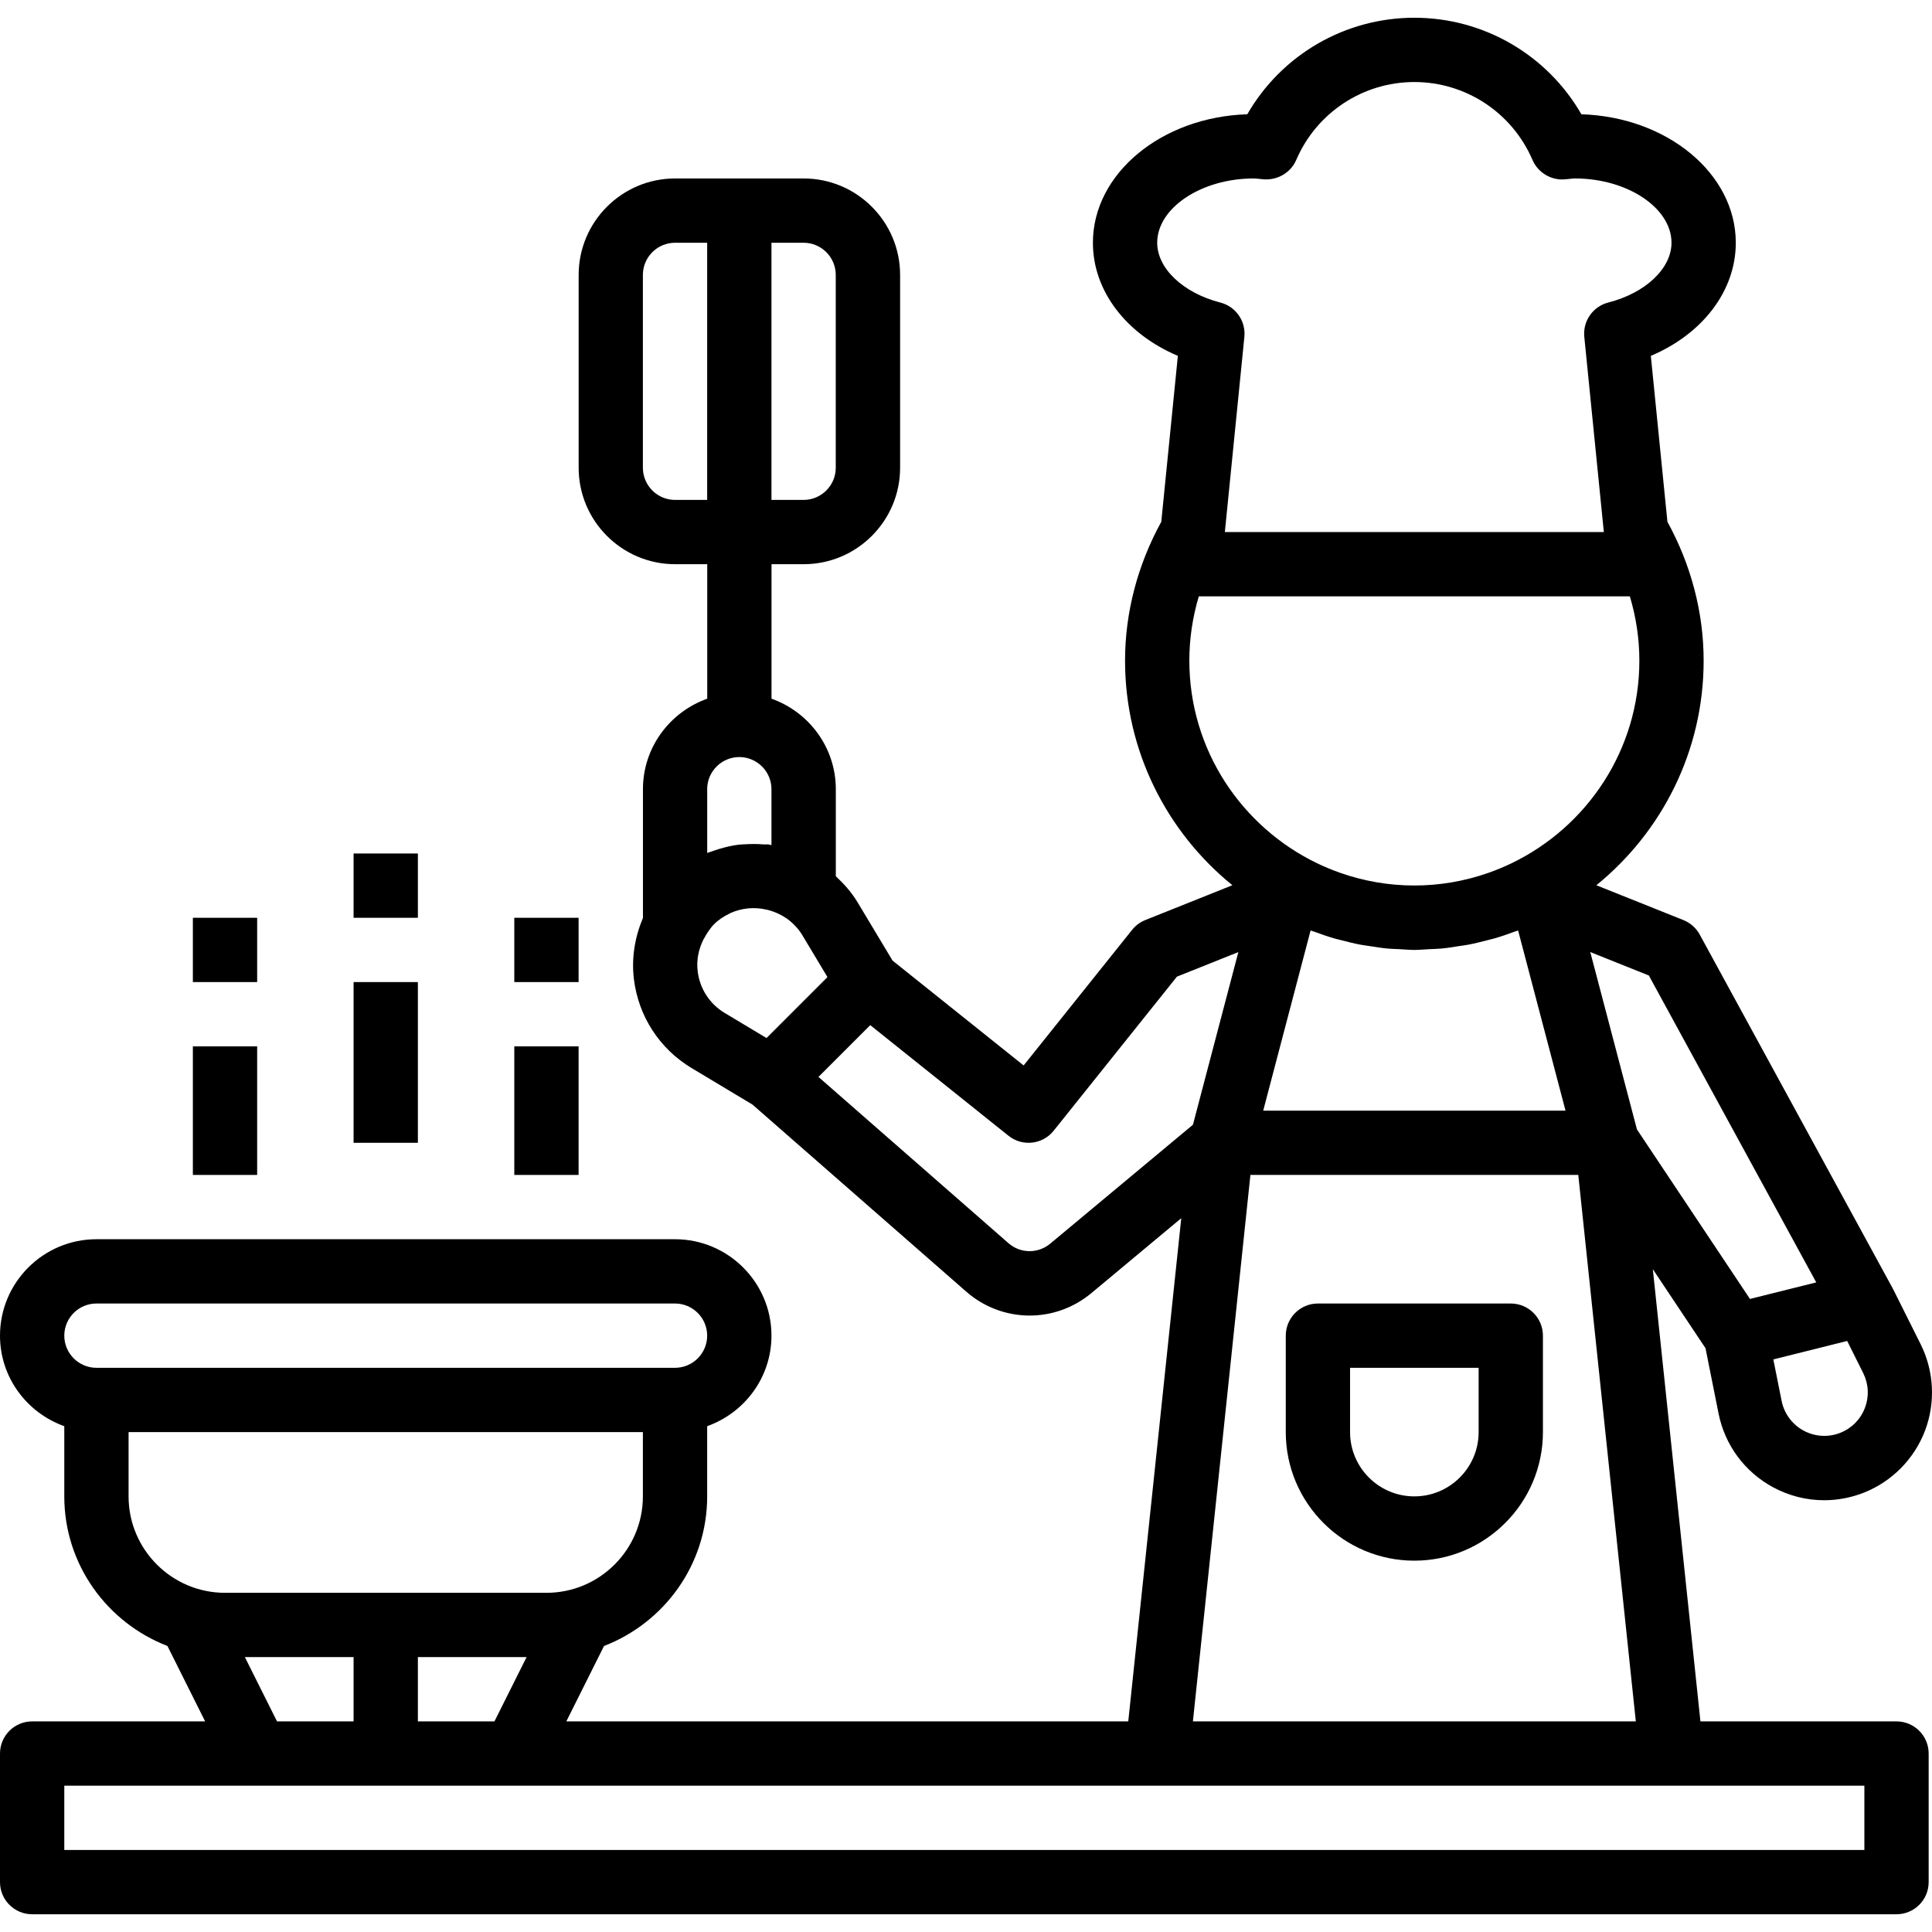
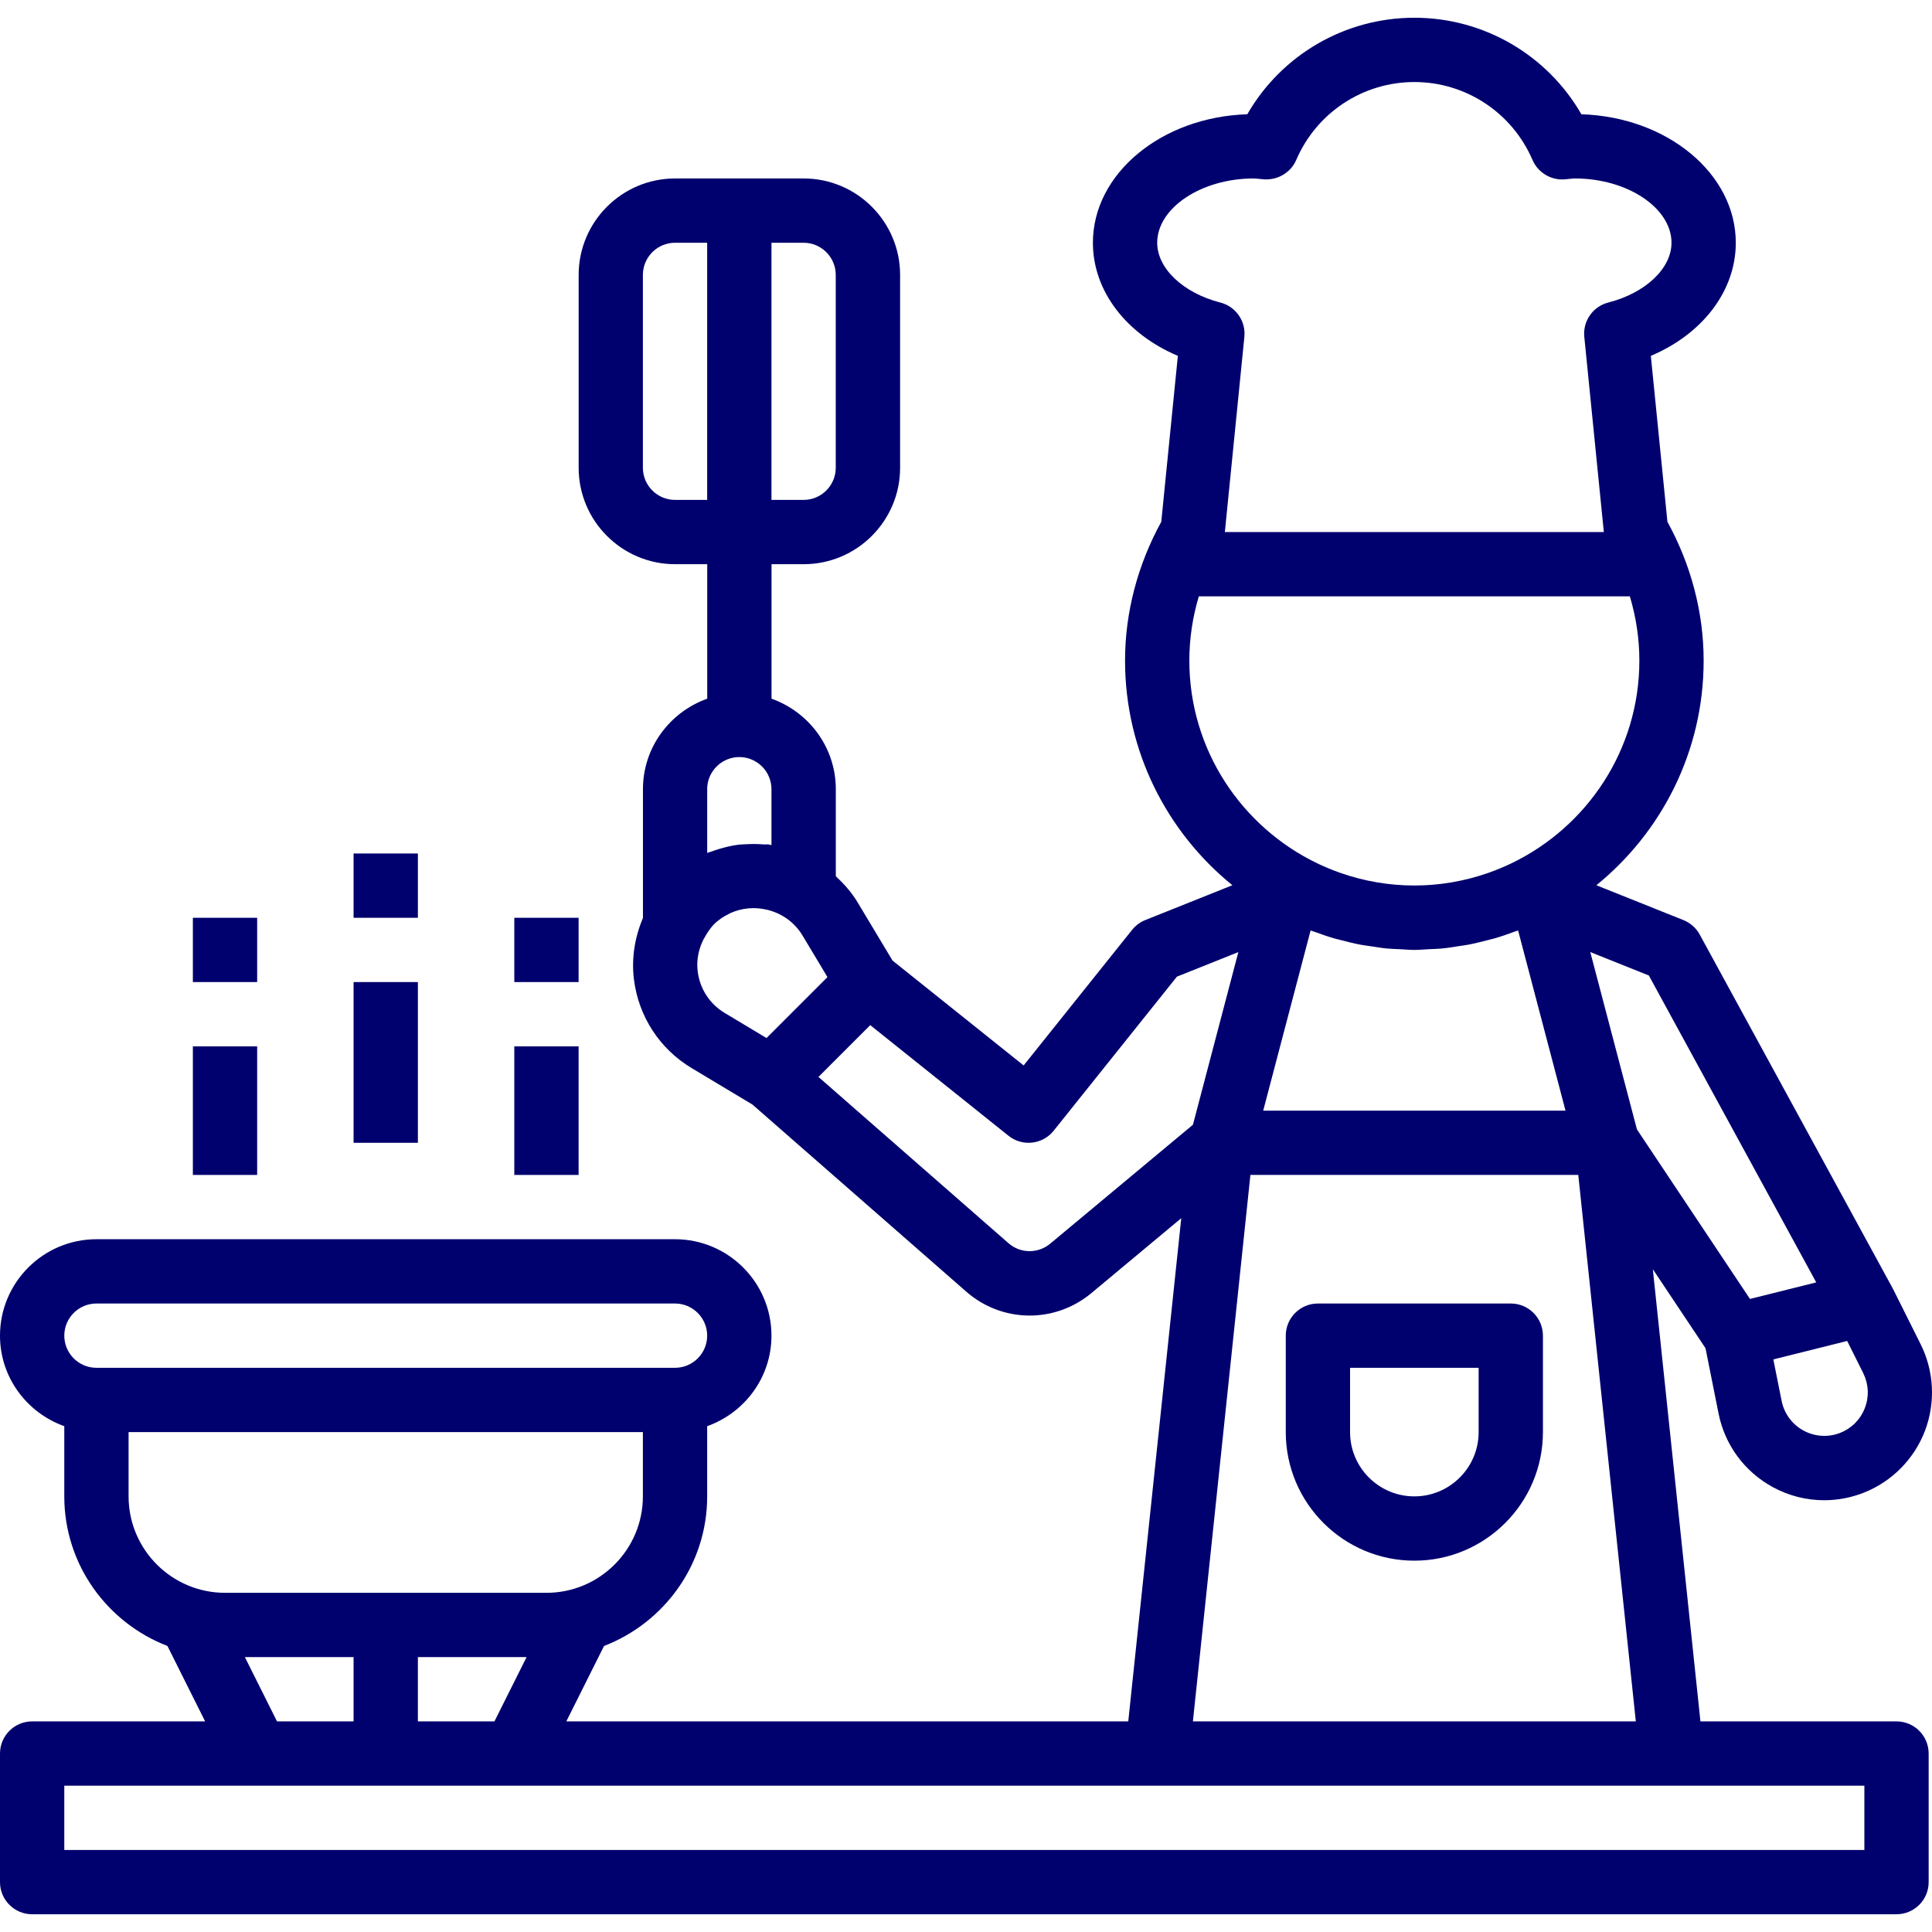
<svg xmlns="http://www.w3.org/2000/svg" version="1.1" id="Capa_1" x="0px" y="0px" viewBox="0 0 480.832 480.832" style="enable-background:new 0 0 480.832 480.832;" xml:space="preserve">
-   <g>
-     <g>
-       <path d="M472,428.416h-48.8l-11.848-112.544l13.112,19.664l3.248,16.264c1.568,7.84,6.496,14.512,13.528,18.328    c3.984,2.16,8.36,3.248,12.76,3.248c3.368,0,6.752-0.64,9.976-1.928c6.944-2.776,12.448-8.376,15.112-15.368    c2.656-6.992,2.264-14.832-1.08-21.528l-6.848-13.704c-0.024-0.056-0.072-0.088-0.104-0.136c-0.016-0.04-0.016-0.08-0.032-0.12    l-48-88c-0.888-1.632-2.328-2.904-4.048-3.6l-21.68-8.672C413.568,207.104,424,186.96,424,164.416    c0-12.056-3.176-23.928-9.016-34.552l-4.128-41.296C423.736,83.112,432,72.4,432,60.416c0-17.224-17.096-31.312-38.424-31.976    C385.072,13.68,369.304,4.416,352,4.416c-17.304,0-33.072,9.264-41.576,24.024C289.096,29.104,272,43.192,272,60.416    c0,11.984,8.264,22.696,21.144,28.152l-4.128,41.296c-5.84,10.624-9.016,22.496-9.016,34.552    c0,22.544,10.432,42.688,26.712,55.896l-21.68,8.672c-1.28,0.512-2.408,1.352-3.272,2.432l-27,33.752l-32.624-26.096l-8.712-14.52    c-1.48-2.472-3.368-4.568-5.408-6.48v-21.656c0-10.416-6.712-19.216-16-22.528v-33.472h8c13.232,0,24-10.768,24-24v-48    c0-13.232-10.768-24-24-24h-32c-13.232,0-24,10.768-24,24v48c0,13.232,10.768,24,24,24h8v33.472c-9.288,3.312-16,12.112-16,22.528    v32c0,0.008,0,0.024,0,0.032c-2,4.76-2.896,9.952-2.248,15.264c1.144,9.256,6.384,17.32,14.376,22.12l15.136,9.08l53.184,46.536    c8.936,7.808,22.032,7.976,31.168,0.368l22.36-18.64L280.8,428.416H140.944l9.384-18.768c14.976-5.784,25.672-20.24,25.672-37.232    v-17.472c9.288-3.312,16-12.112,16-22.528c0-13.232-10.768-24-24-24H24c-13.232,0-24,10.768-24,24    c0,10.416,6.712,19.216,16,22.528v17.472c0,16.992,10.696,31.448,25.672,37.232l9.384,18.768H8c-4.416,0-8,3.584-8,8v32    c0,4.416,3.584,8,8,8h464c4.416,0,8-3.584,8-8v-32C480,432,476.416,428.416,472,428.416z M176,124.416h-8c-4.408,0-8-3.592-8-8    v-48c0-4.408,3.592-8,8-8h8V124.416z M463.696,341.696c1.368,2.736,1.528,5.824,0.44,8.688c-1.088,2.856-3.256,5.064-6.096,6.2    c-2.984,1.192-6.336,1-9.168-0.536c-2.832-1.536-4.832-4.232-5.464-7.392l-2.064-10.328l18.376-4.592L463.696,341.696z     M410.36,242.776l41.664,76.384l-16.496,4.12L407.4,281.088l-11.616-44.144L410.36,242.776z M392.8,292.416l14.32,136H296.888    l14.312-136H392.8z M314.384,276.416l11.792-44.84c0.32,0.12,0.648,0.208,0.968,0.32c1.608,0.592,3.224,1.16,4.88,1.64    c0.632,0.184,1.272,0.328,1.904,0.488c1.528,0.4,3.056,0.784,4.616,1.08c0.784,0.152,1.576,0.24,2.36,0.36    c1.448,0.224,2.888,0.464,4.36,0.608c1.032,0.096,2.072,0.104,3.104,0.16c1.216,0.064,2.408,0.184,3.632,0.184    s2.416-0.12,3.632-0.184c1.04-0.056,2.072-0.064,3.104-0.16c1.472-0.136,2.912-0.376,4.36-0.608c0.784-0.12,1.576-0.208,2.36-0.36    c1.56-0.296,3.088-0.688,4.616-1.08c0.632-0.168,1.272-0.304,1.904-0.488c1.656-0.48,3.28-1.04,4.88-1.64    c0.32-0.12,0.648-0.2,0.968-0.32l11.8,44.84H314.384z M288,60.416c0-8.672,10.992-16,24-16c0.464,0,0.904,0.056,1.352,0.104    l1.288,0.12c3.368,0.2,6.6-1.68,7.96-4.824c5.056-11.784,16.6-19.4,29.4-19.4s24.344,7.616,29.408,19.4    c1.352,3.144,4.632,5.088,7.96,4.824l1.288-0.12c0.44-0.048,0.88-0.104,1.344-0.104c13.008,0,24,7.328,24,16    c0,6.392-6.464,12.504-15.72,14.872c-3.832,0.976-6.376,4.608-5.984,8.544l4.864,48.584h-94.32l4.856-48.576    c0.392-3.936-2.152-7.568-5.984-8.544C294.464,72.92,288,66.808,288,60.416z M296,164.416c0-5.424,0.808-10.816,2.36-16h107.272    c1.56,5.184,2.368,10.576,2.368,16c0,22.208-13.032,41.384-31.816,50.432c-1.816,0.872-3.672,1.648-5.552,2.312    c-0.088,0.032-0.176,0.064-0.264,0.096c-11.92,4.168-24.832,4.168-36.752,0c-0.088-0.032-0.176-0.064-0.264-0.096    c-1.88-0.664-3.728-1.44-5.552-2.312C309.032,205.8,296,186.624,296,164.416z M192,60.416h8c4.408,0,8,3.592,8,8v48    c0,4.408-3.592,8-8,8h-8V60.416z M184,188.416c4.408,0,8,3.592,8,8v13.904c-0.048-0.008-0.104-0.008-0.152-0.016    c-0.192-0.024-0.36-0.112-0.552-0.136c-0.44-0.056-0.872,0.024-1.304-0.016c-1.392-0.112-2.768-0.128-4.16-0.048    c-0.696,0.04-1.384,0.04-2.064,0.128c-1.648,0.208-3.256,0.592-4.848,1.072c-0.68,0.208-1.336,0.424-2,0.672    c-0.304,0.112-0.616,0.184-0.912,0.304v-15.864H176C176,192.008,179.592,188.416,184,188.416z M180.376,252.112    c-3.752-2.248-6.208-6.024-6.736-10.36c-0.352-2.824,0.232-5.584,1.48-8.04c0.032-0.064,0.088-0.104,0.12-0.168    c0.344-0.656,0.688-1.216,1.04-1.736c0.432-0.6,0.856-1.208,1.384-1.736c1.12-1.128,2.424-1.984,3.792-2.648    c0.112-0.056,0.224-0.128,0.336-0.184c1.368-0.616,2.824-1,4.312-1.152c0.112-0.008,0.216-0.024,0.328-0.032    c1.448-0.12,2.912,0.008,4.352,0.336c0.152,0.032,0.304,0.064,0.448,0.104c1.496,0.4,2.952,1.016,4.288,1.928    c0.04,0.024,0.088,0.04,0.128,0.064c1.608,1.12,3.008,2.552,4.056,4.296l6.232,10.392l-15.168,15.168L180.376,252.112z     M261.376,309.52c-3.04,2.528-7.416,2.488-10.392-0.12l-47.288-41.376l12.888-12.888l34.408,27.528    c3.44,2.76,8.48,2.208,11.24-1.248l30.68-38.352l15.288-6.112l-11.304,42.968L261.376,309.52z M24,340.416c-4.408,0-8-3.592-8-8    c0-4.408,3.592-8,8-8h144c4.408,0,8,3.592,8,8c0,4.408-3.592,8-8,8H24z M32,372.416v-16h128v16c0,13.232-10.768,24-24,24H56    C42.768,396.416,32,385.648,32,372.416z M131.056,412.416l-8,16H104v-16H131.056z M88,412.416v16H68.944l-8-16H88z M464,460.416    H16v-16h48h64h160h128h48V460.416z" />
+   <defs id="defs211" />
+   <g id="g134" style="fill:#00006e;fill-opacity:1">
+     <g id="g132" style="fill:#00006e;fill-opacity:1">
+       <path d="M472,428.416h-48.8l-11.848-112.544l13.112,19.664l3.248,16.264c1.568,7.84,6.496,14.512,13.528,18.328    c3.984,2.16,8.36,3.248,12.76,3.248c3.368,0,6.752-0.64,9.976-1.928c6.944-2.776,12.448-8.376,15.112-15.368    c2.656-6.992,2.264-14.832-1.08-21.528l-6.848-13.704c-0.024-0.056-0.072-0.088-0.104-0.136c-0.016-0.04-0.016-0.08-0.032-0.12    l-48-88c-0.888-1.632-2.328-2.904-4.048-3.6l-21.68-8.672C413.568,207.104,424,186.96,424,164.416    c0-12.056-3.176-23.928-9.016-34.552l-4.128-41.296C423.736,83.112,432,72.4,432,60.416c0-17.224-17.096-31.312-38.424-31.976    C385.072,13.68,369.304,4.416,352,4.416c-17.304,0-33.072,9.264-41.576,24.024C289.096,29.104,272,43.192,272,60.416    c0,11.984,8.264,22.696,21.144,28.152l-4.128,41.296c-5.84,10.624-9.016,22.496-9.016,34.552    c0,22.544,10.432,42.688,26.712,55.896l-21.68,8.672c-1.28,0.512-2.408,1.352-3.272,2.432l-27,33.752l-32.624-26.096l-8.712-14.52    c-1.48-2.472-3.368-4.568-5.408-6.48v-21.656c0-10.416-6.712-19.216-16-22.528v-33.472h8c13.232,0,24-10.768,24-24v-48    c0-13.232-10.768-24-24-24h-32c-13.232,0-24,10.768-24,24v48c0,13.232,10.768,24,24,24h8v33.472c-9.288,3.312-16,12.112-16,22.528    v32c0,0.008,0,0.024,0,0.032c-2,4.76-2.896,9.952-2.248,15.264c1.144,9.256,6.384,17.32,14.376,22.12l15.136,9.08l53.184,46.536    c8.936,7.808,22.032,7.976,31.168,0.368l22.36-18.64L280.8,428.416H140.944l9.384-18.768c14.976-5.784,25.672-20.24,25.672-37.232    v-17.472c9.288-3.312,16-12.112,16-22.528c0-13.232-10.768-24-24-24H24c-13.232,0-24,10.768-24,24    c0,10.416,6.712,19.216,16,22.528v17.472c0,16.992,10.696,31.448,25.672,37.232l9.384,18.768H8c-4.416,0-8,3.584-8,8v32    c0,4.416,3.584,8,8,8h464c4.416,0,8-3.584,8-8v-32C480,432,476.416,428.416,472,428.416z M176,124.416h-8c-4.408,0-8-3.592-8-8    v-48c0-4.408,3.592-8,8-8h8V124.416z M463.696,341.696c1.368,2.736,1.528,5.824,0.44,8.688c-1.088,2.856-3.256,5.064-6.096,6.2    c-2.984,1.192-6.336,1-9.168-0.536c-2.832-1.536-4.832-4.232-5.464-7.392l-2.064-10.328l18.376-4.592L463.696,341.696z     M410.36,242.776l41.664,76.384l-16.496,4.12L407.4,281.088l-11.616-44.144L410.36,242.776z M392.8,292.416l14.32,136H296.888    l14.312-136H392.8z M314.384,276.416l11.792-44.84c0.32,0.12,0.648,0.208,0.968,0.32c1.608,0.592,3.224,1.16,4.88,1.64    c0.632,0.184,1.272,0.328,1.904,0.488c1.528,0.4,3.056,0.784,4.616,1.08c0.784,0.152,1.576,0.24,2.36,0.36    c1.448,0.224,2.888,0.464,4.36,0.608c1.032,0.096,2.072,0.104,3.104,0.16c1.216,0.064,2.408,0.184,3.632,0.184    s2.416-0.12,3.632-0.184c1.04-0.056,2.072-0.064,3.104-0.16c1.472-0.136,2.912-0.376,4.36-0.608c0.784-0.12,1.576-0.208,2.36-0.36    c1.56-0.296,3.088-0.688,4.616-1.08c0.632-0.168,1.272-0.304,1.904-0.488c1.656-0.48,3.28-1.04,4.88-1.64    c0.32-0.12,0.648-0.2,0.968-0.32l11.8,44.84H314.384z M288,60.416c0-8.672,10.992-16,24-16c0.464,0,0.904,0.056,1.352,0.104    l1.288,0.12c3.368,0.2,6.6-1.68,7.96-4.824c5.056-11.784,16.6-19.4,29.4-19.4s24.344,7.616,29.408,19.4    c1.352,3.144,4.632,5.088,7.96,4.824l1.288-0.12c0.44-0.048,0.88-0.104,1.344-0.104c13.008,0,24,7.328,24,16    c0,6.392-6.464,12.504-15.72,14.872c-3.832,0.976-6.376,4.608-5.984,8.544l4.864,48.584h-94.32l4.856-48.576    c0.392-3.936-2.152-7.568-5.984-8.544C294.464,72.92,288,66.808,288,60.416z M296,164.416c0-5.424,0.808-10.816,2.36-16h107.272    c1.56,5.184,2.368,10.576,2.368,16c0,22.208-13.032,41.384-31.816,50.432c-1.816,0.872-3.672,1.648-5.552,2.312    c-0.088,0.032-0.176,0.064-0.264,0.096c-11.92,4.168-24.832,4.168-36.752,0c-0.088-0.032-0.176-0.064-0.264-0.096    c-1.88-0.664-3.728-1.44-5.552-2.312C309.032,205.8,296,186.624,296,164.416z M192,60.416h8c4.408,0,8,3.592,8,8v48    c0,4.408-3.592,8-8,8h-8V60.416z M184,188.416c4.408,0,8,3.592,8,8v13.904c-0.048-0.008-0.104-0.008-0.152-0.016    c-0.192-0.024-0.36-0.112-0.552-0.136c-0.44-0.056-0.872,0.024-1.304-0.016c-1.392-0.112-2.768-0.128-4.16-0.048    c-0.696,0.04-1.384,0.04-2.064,0.128c-1.648,0.208-3.256,0.592-4.848,1.072c-0.68,0.208-1.336,0.424-2,0.672    c-0.304,0.112-0.616,0.184-0.912,0.304v-15.864H176C176,192.008,179.592,188.416,184,188.416z M180.376,252.112    c-3.752-2.248-6.208-6.024-6.736-10.36c-0.352-2.824,0.232-5.584,1.48-8.04c0.032-0.064,0.088-0.104,0.12-0.168    c0.344-0.656,0.688-1.216,1.04-1.736c0.432-0.6,0.856-1.208,1.384-1.736c1.12-1.128,2.424-1.984,3.792-2.648    c0.112-0.056,0.224-0.128,0.336-0.184c1.368-0.616,2.824-1,4.312-1.152c0.112-0.008,0.216-0.024,0.328-0.032    c1.448-0.12,2.912,0.008,4.352,0.336c0.152,0.032,0.304,0.064,0.448,0.104c1.496,0.4,2.952,1.016,4.288,1.928    c0.04,0.024,0.088,0.04,0.128,0.064c1.608,1.12,3.008,2.552,4.056,4.296l6.232,10.392l-15.168,15.168L180.376,252.112z     M261.376,309.52c-3.04,2.528-7.416,2.488-10.392-0.12l-47.288-41.376l12.888-12.888l34.408,27.528    c3.44,2.76,8.48,2.208,11.24-1.248l30.68-38.352l15.288-6.112l-11.304,42.968L261.376,309.52z M24,340.416c-4.408,0-8-3.592-8-8    c0-4.408,3.592-8,8-8h144c4.408,0,8,3.592,8,8c0,4.408-3.592,8-8,8H24z M32,372.416v-16h128v16c0,13.232-10.768,24-24,24H56    C42.768,396.416,32,385.648,32,372.416z M131.056,412.416l-8,16H104v-16H131.056z M88,412.416v16H68.944l-8-16H88z M464,460.416    H16v-16h48h64h160h128h48V460.416z" id="path130" style="fill:#00006e;fill-opacity:1" />
    </g>
  </g>
-   <g>
-     <g>
-       <path d="M376,324.416h-48c-4.416,0-8,3.584-8,8v24c0,17.648,14.352,32,32,32s32-14.352,32-32v-24    C384,328,380.416,324.416,376,324.416z M368,356.416c0,8.824-7.176,16-16,16c-8.824,0-16-7.176-16-16v-16h32V356.416z" />
+   <g id="g140" style="fill:#00006e;fill-opacity:1">
+     <g id="g138" style="fill:#00006e;fill-opacity:1">
+       <path d="M376,324.416h-48c-4.416,0-8,3.584-8,8v24c0,17.648,14.352,32,32,32s32-14.352,32-32v-24    C384,328,380.416,324.416,376,324.416z M368,356.416c0,8.824-7.176,16-16,16c-8.824,0-16-7.176-16-16v-16h32V356.416z" id="path136" style="fill:#00006e;fill-opacity:1" />
    </g>
  </g>
-   <g>
-     <g>
-       <rect x="88" y="244.416" width="16" height="40" />
+   <g id="g146" style="fill:#00006e;fill-opacity:1">
+     <g id="g144" style="fill:#00006e;fill-opacity:1">
+       <rect x="88" y="244.416" width="16" height="40" id="rect142" style="fill:#00006e;fill-opacity:1" />
    </g>
  </g>
-   <g>
-     <g>
-       <rect x="128" y="260.416" width="16" height="32" />
+   <g id="g152" style="fill:#00006e;fill-opacity:1">
+     <g id="g150" style="fill:#00006e;fill-opacity:1">
+       <rect x="128" y="260.416" width="16" height="32" id="rect148" style="fill:#00006e;fill-opacity:1" />
    </g>
  </g>
-   <g>
-     <g>
-       <rect x="48" y="260.416" width="16" height="32" />
+   <g id="g158" style="fill:#00006e;fill-opacity:1">
+     <g id="g156" style="fill:#00006e;fill-opacity:1">
+       <rect x="48" y="260.416" width="16" height="32" id="rect154" style="fill:#00006e;fill-opacity:1" />
    </g>
  </g>
-   <g>
-     <g>
-       <rect x="88" y="212.416" width="16" height="16" />
+   <g id="g164" style="fill:#00006e;fill-opacity:1">
+     <g id="g162" style="fill:#00006e;fill-opacity:1">
+       <rect x="88" y="212.416" width="16" height="16" id="rect160" style="fill:#00006e;fill-opacity:1" />
    </g>
  </g>
-   <g>
-     <g>
-       <rect x="48" y="228.416" width="16" height="16" />
+   <g id="g170" style="fill:#00006e;fill-opacity:1">
+     <g id="g168" style="fill:#00006e;fill-opacity:1">
+       <rect x="48" y="228.416" width="16" height="16" id="rect166" style="fill:#00006e;fill-opacity:1" />
    </g>
  </g>
-   <g>
-     <g>
-       <rect x="128" y="228.416" width="16" height="16" />
+   <g id="g176" style="fill:#00006e;fill-opacity:1">
+     <g id="g174" style="fill:#00006e;fill-opacity:1">
+       <rect x="128" y="228.416" width="16" height="16" id="rect172" style="fill:#00006e;fill-opacity:1" />
    </g>
  </g>
-   <g>
+   <g id="g178">
</g>
-   <g>
+   <g id="g180">
</g>
-   <g>
+   <g id="g182">
</g>
-   <g>
+   <g id="g184">
</g>
-   <g>
+   <g id="g186">
</g>
-   <g>
+   <g id="g188">
</g>
-   <g>
+   <g id="g190">
</g>
-   <g>
+   <g id="g192">
</g>
-   <g>
+   <g id="g194">
</g>
-   <g>
+   <g id="g196">
</g>
-   <g>
+   <g id="g198">
</g>
-   <g>
+   <g id="g200">
</g>
-   <g>
+   <g id="g202">
</g>
-   <g>
+   <g id="g204">
</g>
-   <g>
+   <g id="g206">
</g>
</svg>
